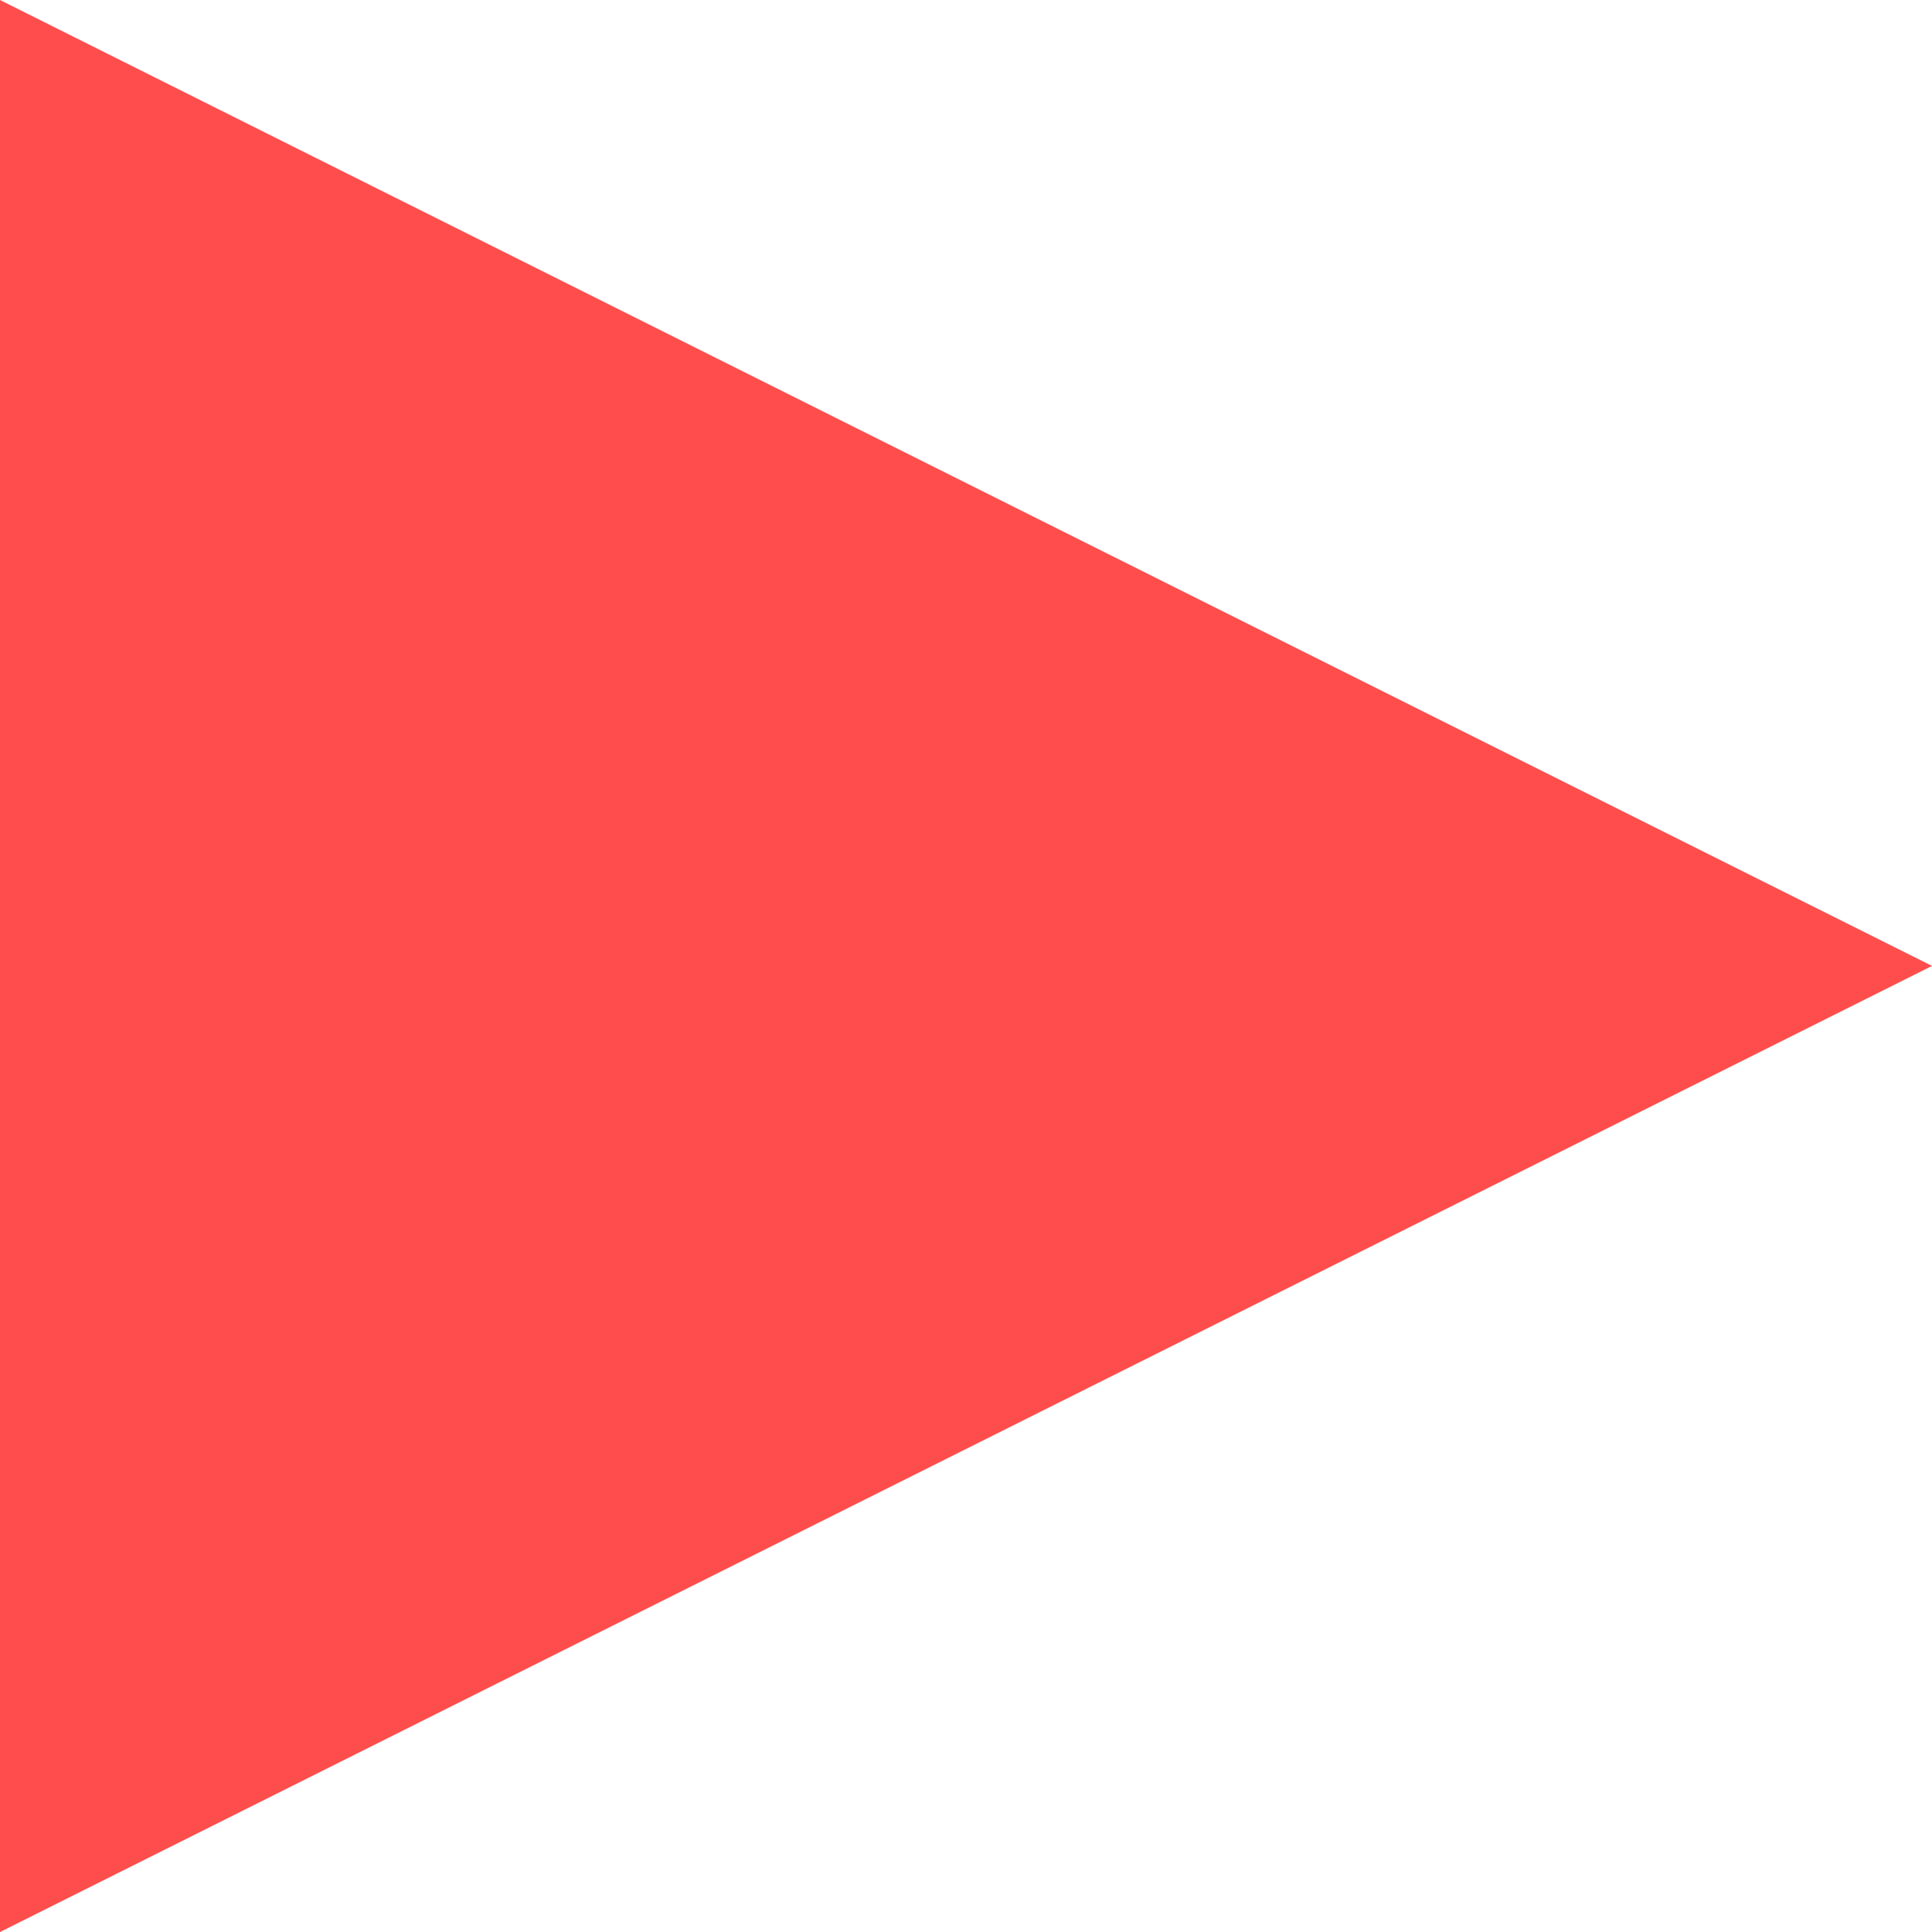
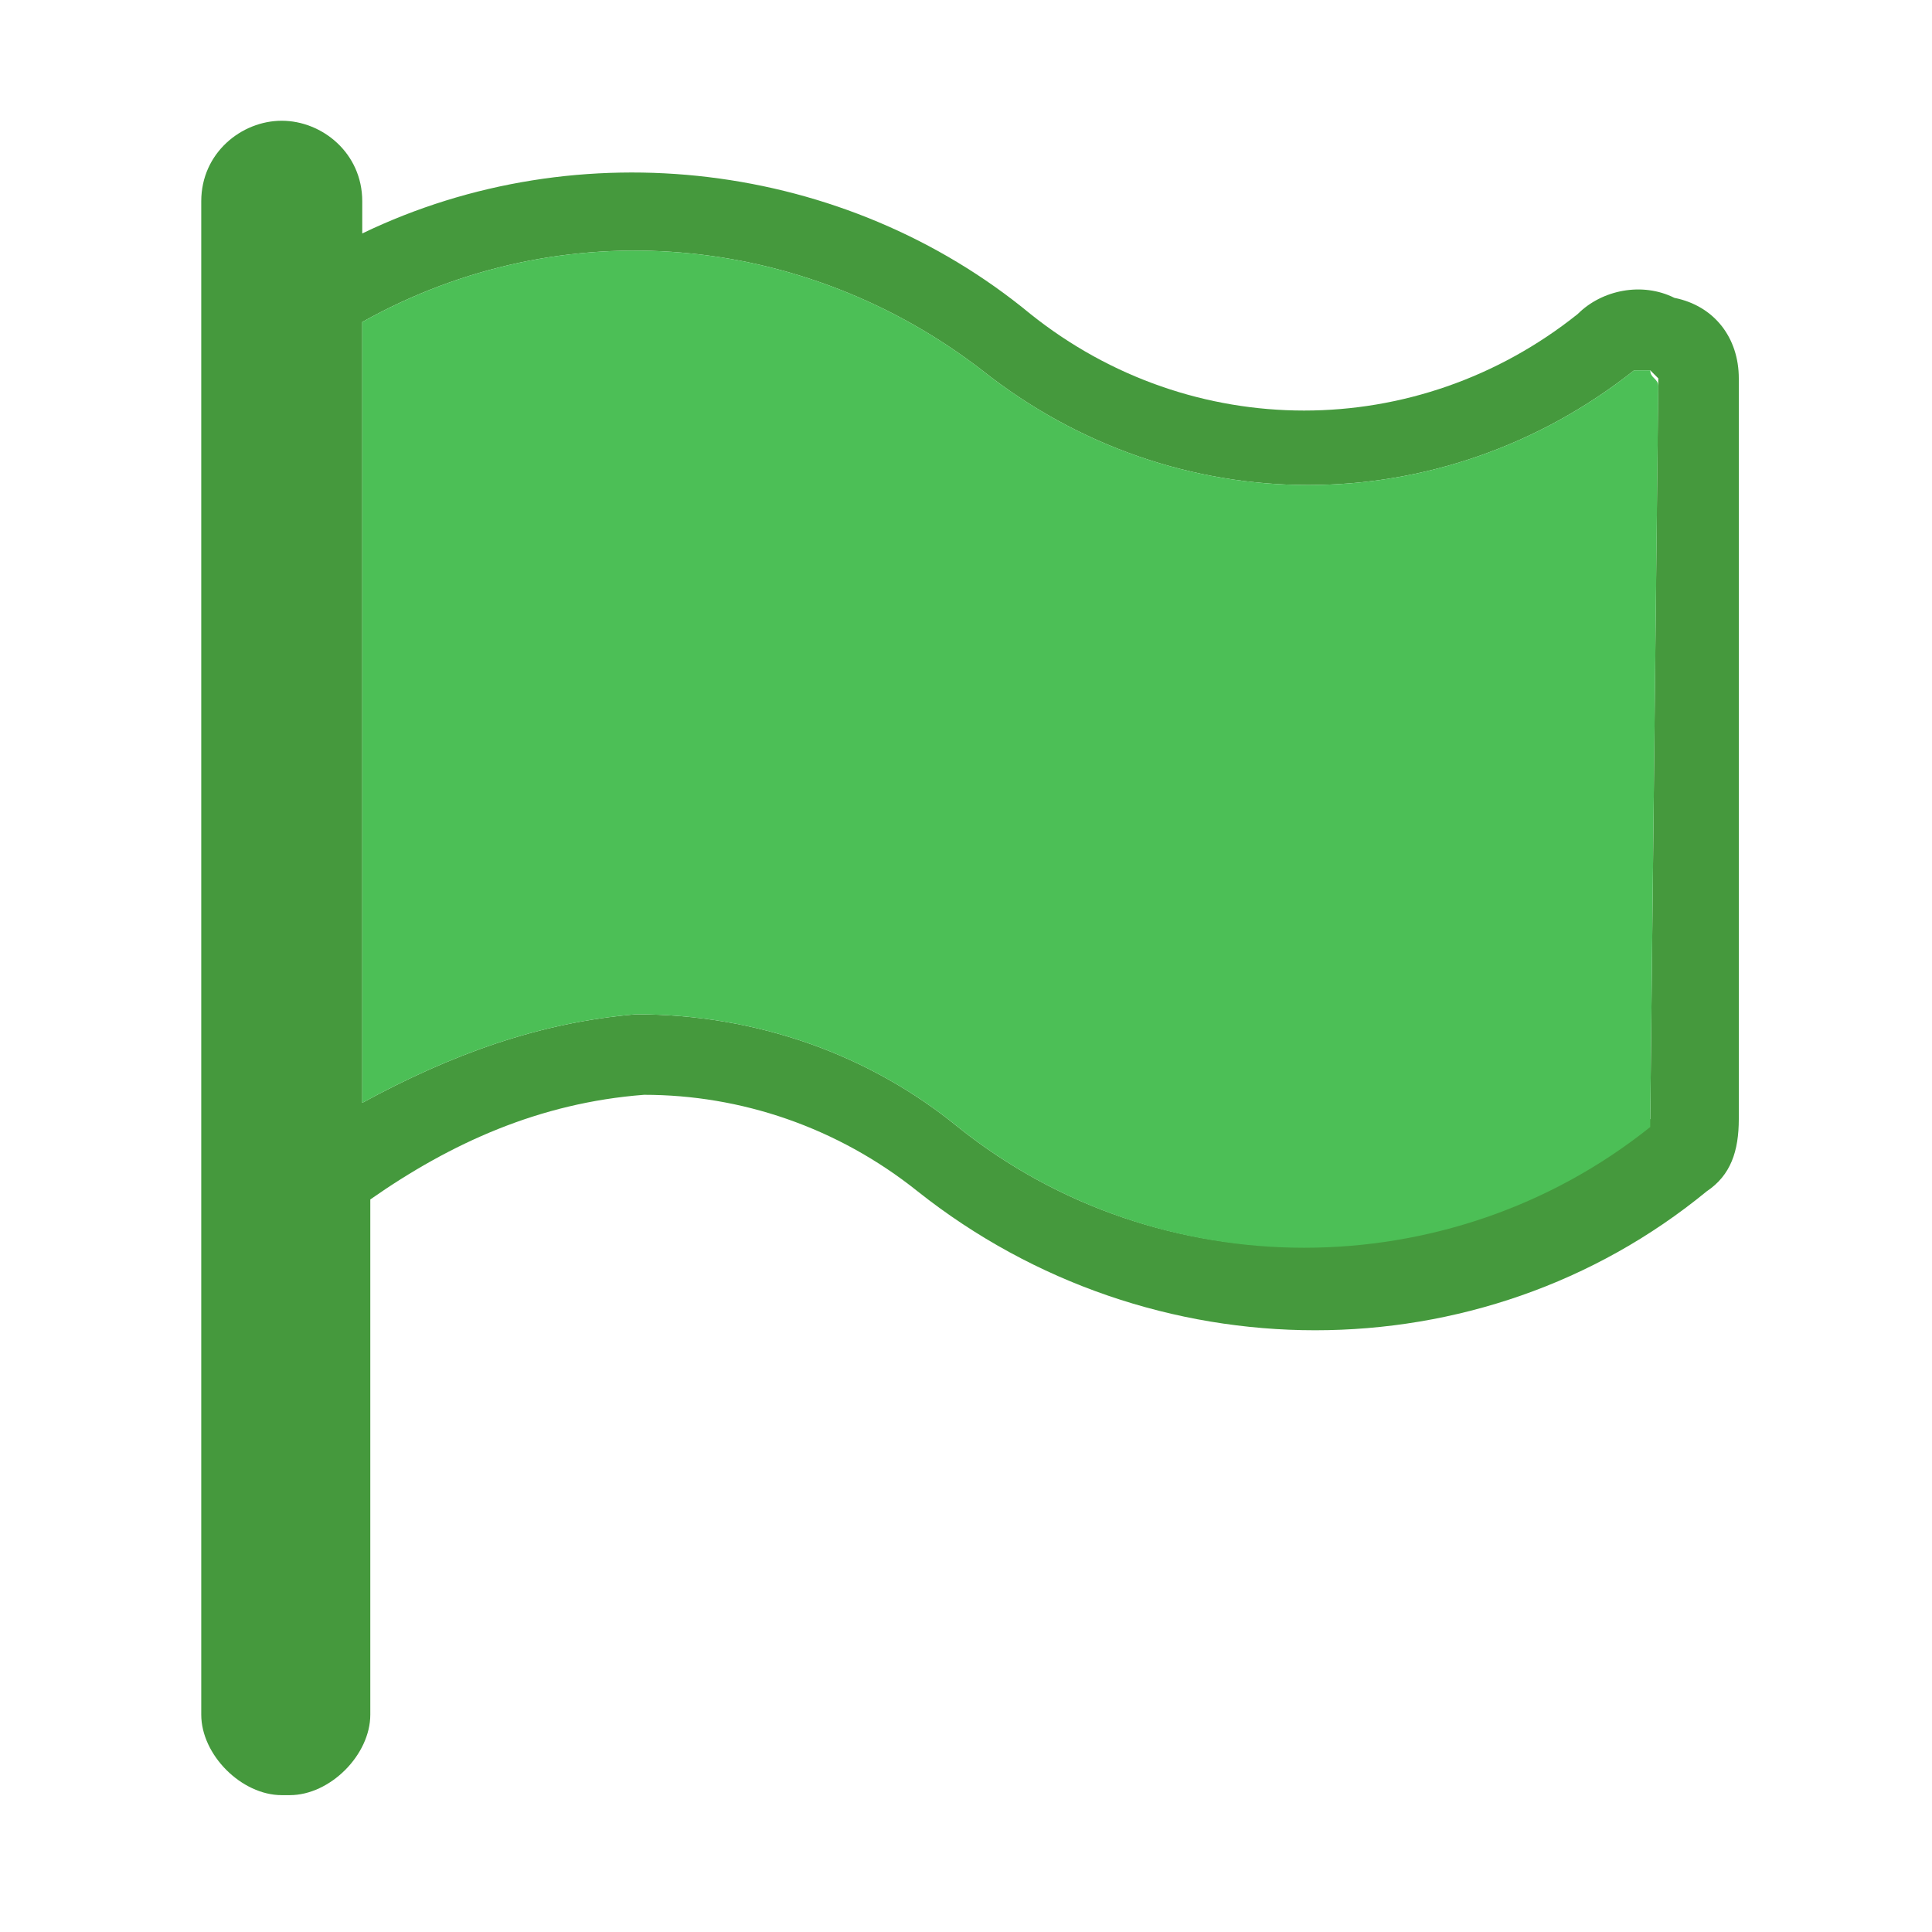
- <svg xmlns="http://www.w3.org/2000/svg" width="20" height="20" viewBox="0 0 20 20" version="1.1" id="svg1">
-   <defs id="defs1" />
-   <g id="g2">
-     <path style="fill:#ff4d4d;fill-opacity:1;stroke:none;stroke-width:0;stroke-linecap:round;stroke-dasharray:none;stroke-opacity:1" id="path4-4" d="M 16.029,3.693 H 3.236 L 9.632,-7.386 Z" transform="matrix(0,1.563415,-1.805276,0,6.666667,-5.059429)" />
-   </g>
+ <svg xmlns="http://www.w3.org/2000/svg" version="1.1" id="greenflag" x="0px" y="0px" viewBox="0 0 24 24" style="enable-background:new 0 0 24 24;" xml:space="preserve">
+   <style type="text/css">
+ 	.st0{fill:#45993D;}
+ 	.st1{fill:#4CBF56;}
+ </style>
+   <path class="st0" d="M20.8,3.7c-0.4-0.2-0.9-0.1-1.2,0.2c-2,1.6-4.8,1.6-6.8,0c-2.3-1.9-5.6-2.3-8.3-1V2.5c0-0.6-0.5-1-1-1  s-1,0.4-1,1v18.8c0,0.5,0.5,1,1,1h0.1c0.5,0,1-0.5,1-1v-6.4c1-0.7,2.1-1.2,3.4-1.3c1.2,0,2.4,0.4,3.4,1.2c2.9,2.3,7,2.3,9.8,0  c0.3-0.2,0.4-0.5,0.4-0.9V4.7C21.6,4.2,21.3,3.8,20.8,3.7z M20.5,13.9C20.5,13.9,20.5,13.9,20.5,13.9C18,16,14.4,16,11.9,14  c-1.1-0.9-2.5-1.4-4-1.4c-1.2,0.1-2.3,0.5-3.4,1.1V4C7,2.6,10,2.9,12.2,4.6c2.4,1.9,5.7,1.9,8.1,0c0.1,0,0.1,0,0.2,0  c0,0,0.1,0.1,0.1,0.1L20.5,13.9z" />
+   <path class="st1" d="M20.6,4.8l-0.1,9.1c0,0,0,0.1,0,0.1c-2.5,2-6.1,2-8.6,0c-1.1-0.9-2.5-1.4-4-1.4c-1.2,0.1-2.3,0.5-3.4,1.1V4  C7,2.6,10,2.9,12.2,4.6c2.4,1.9,5.7,1.9,8.1,0c0.1,0,0.1,0,0.2,0C20.5,4.7,20.6,4.7,20.6,4.8z" />
</svg>
